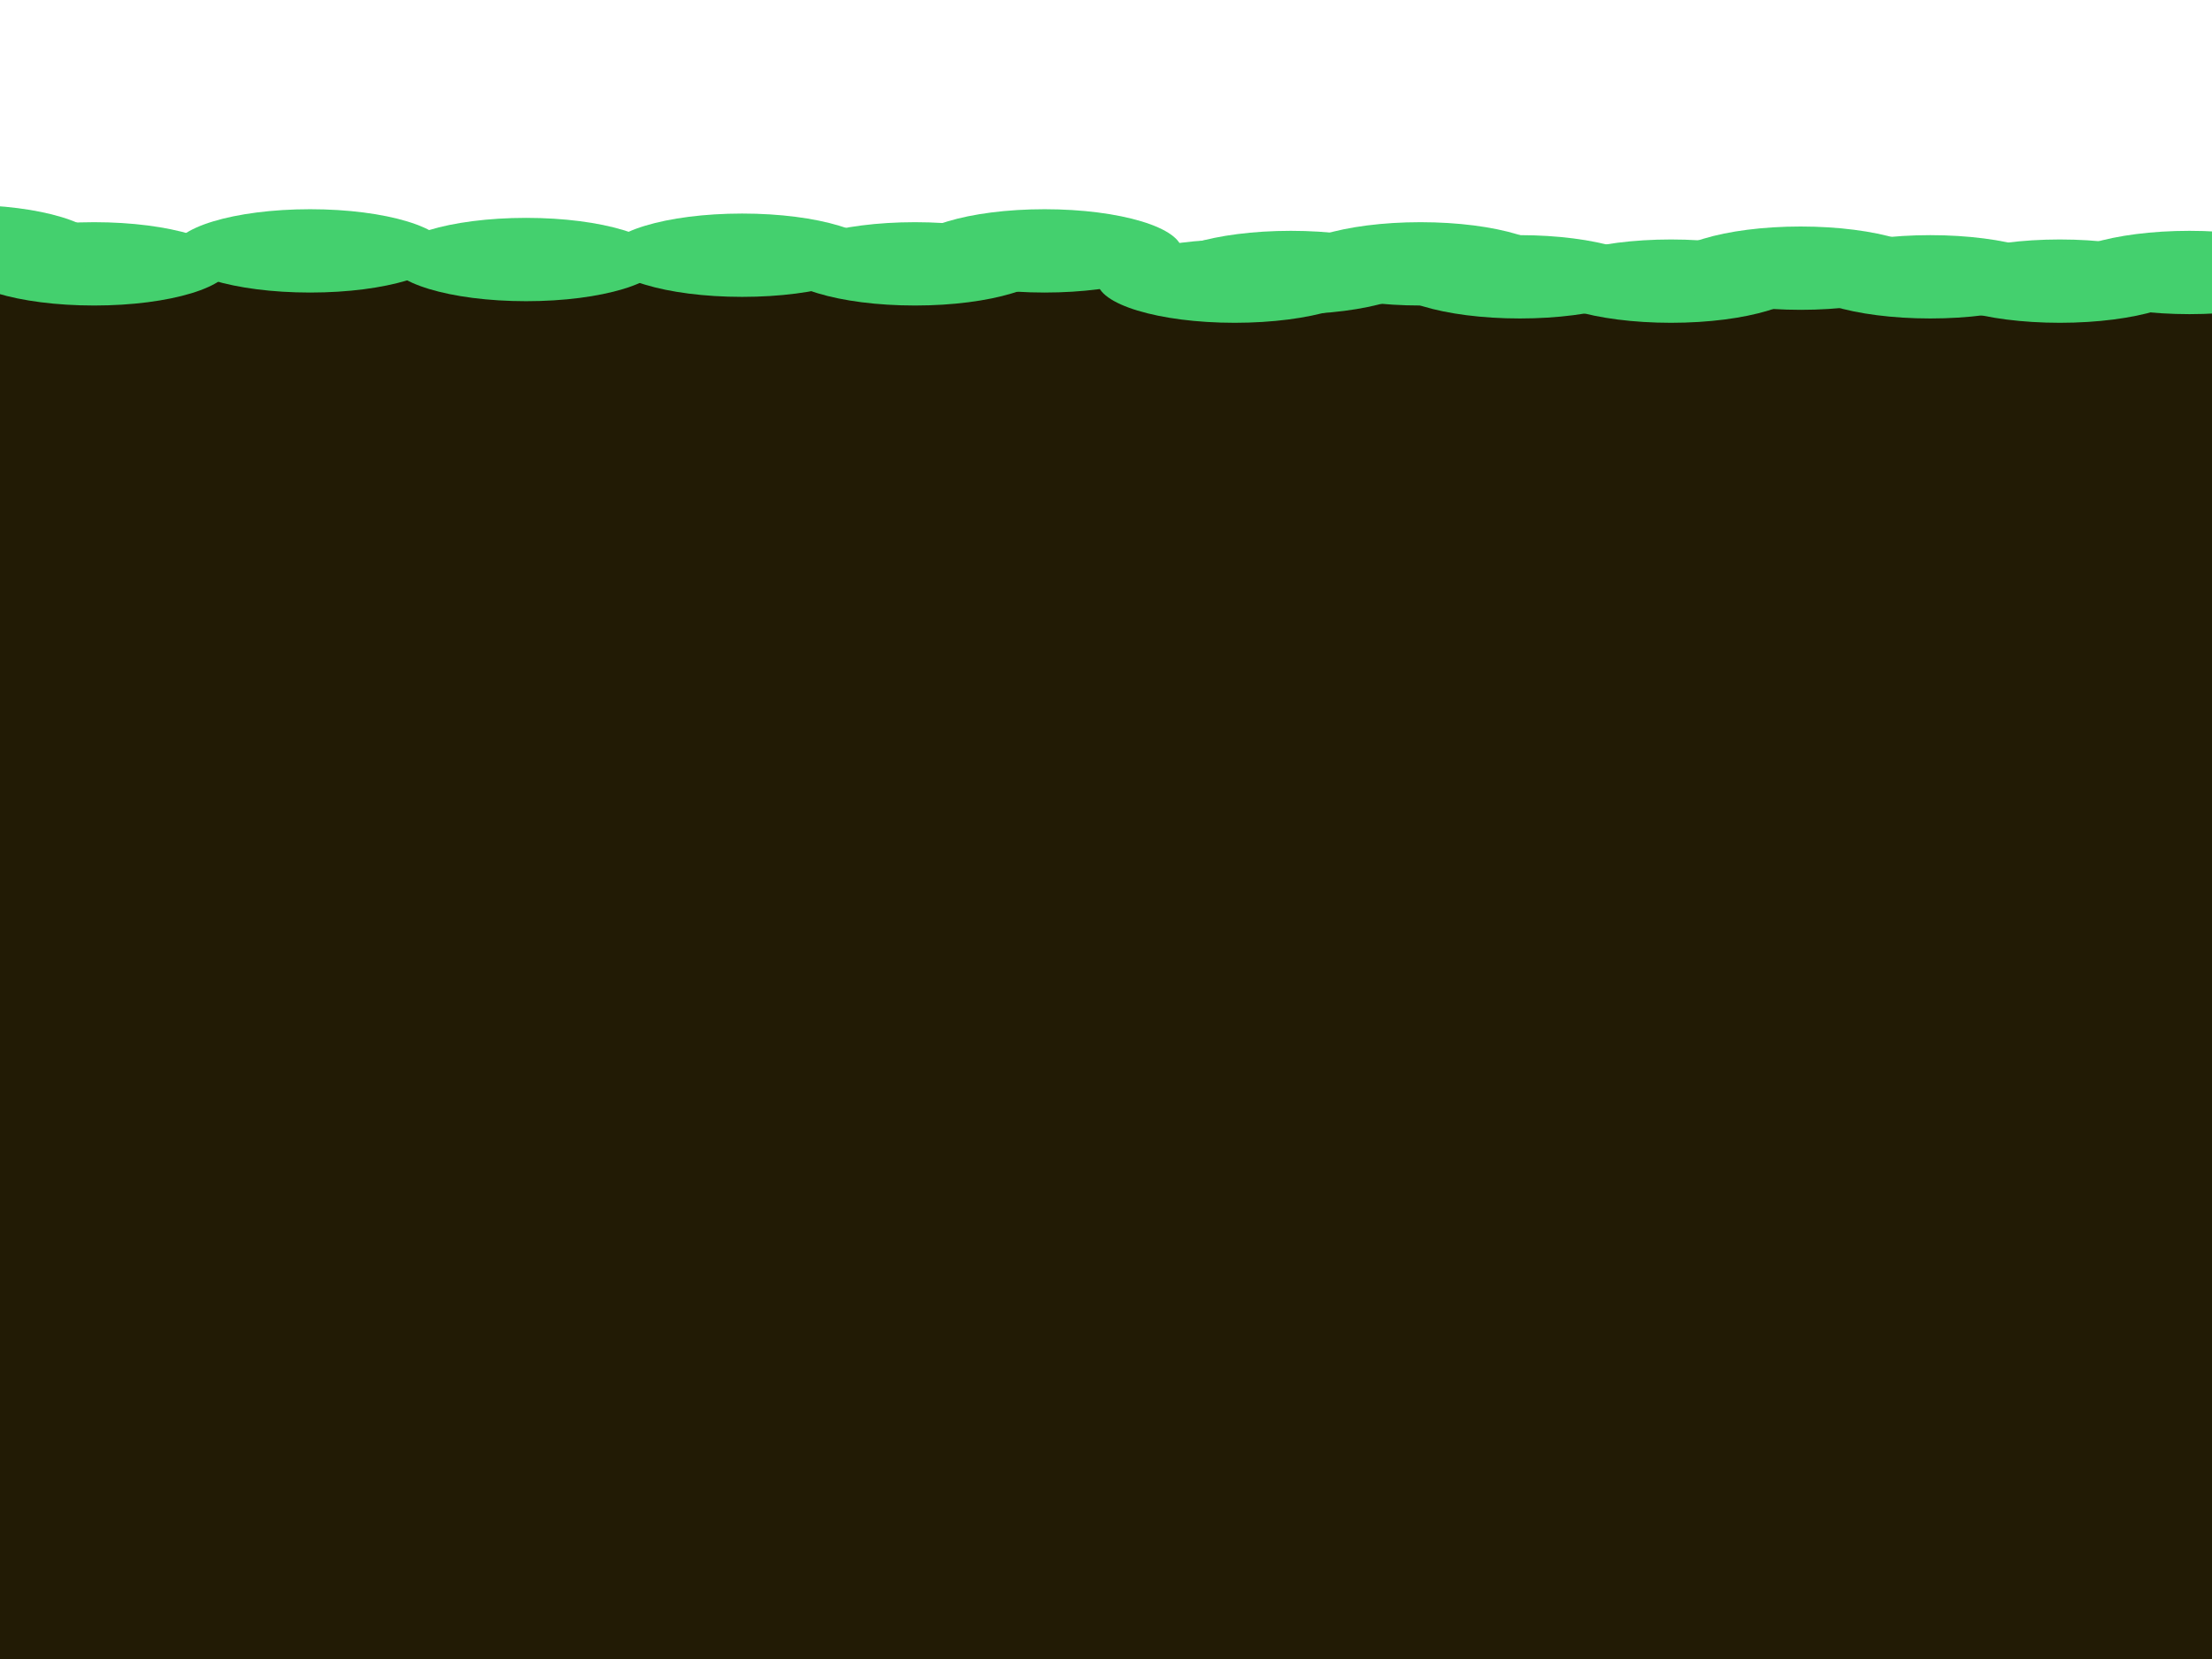
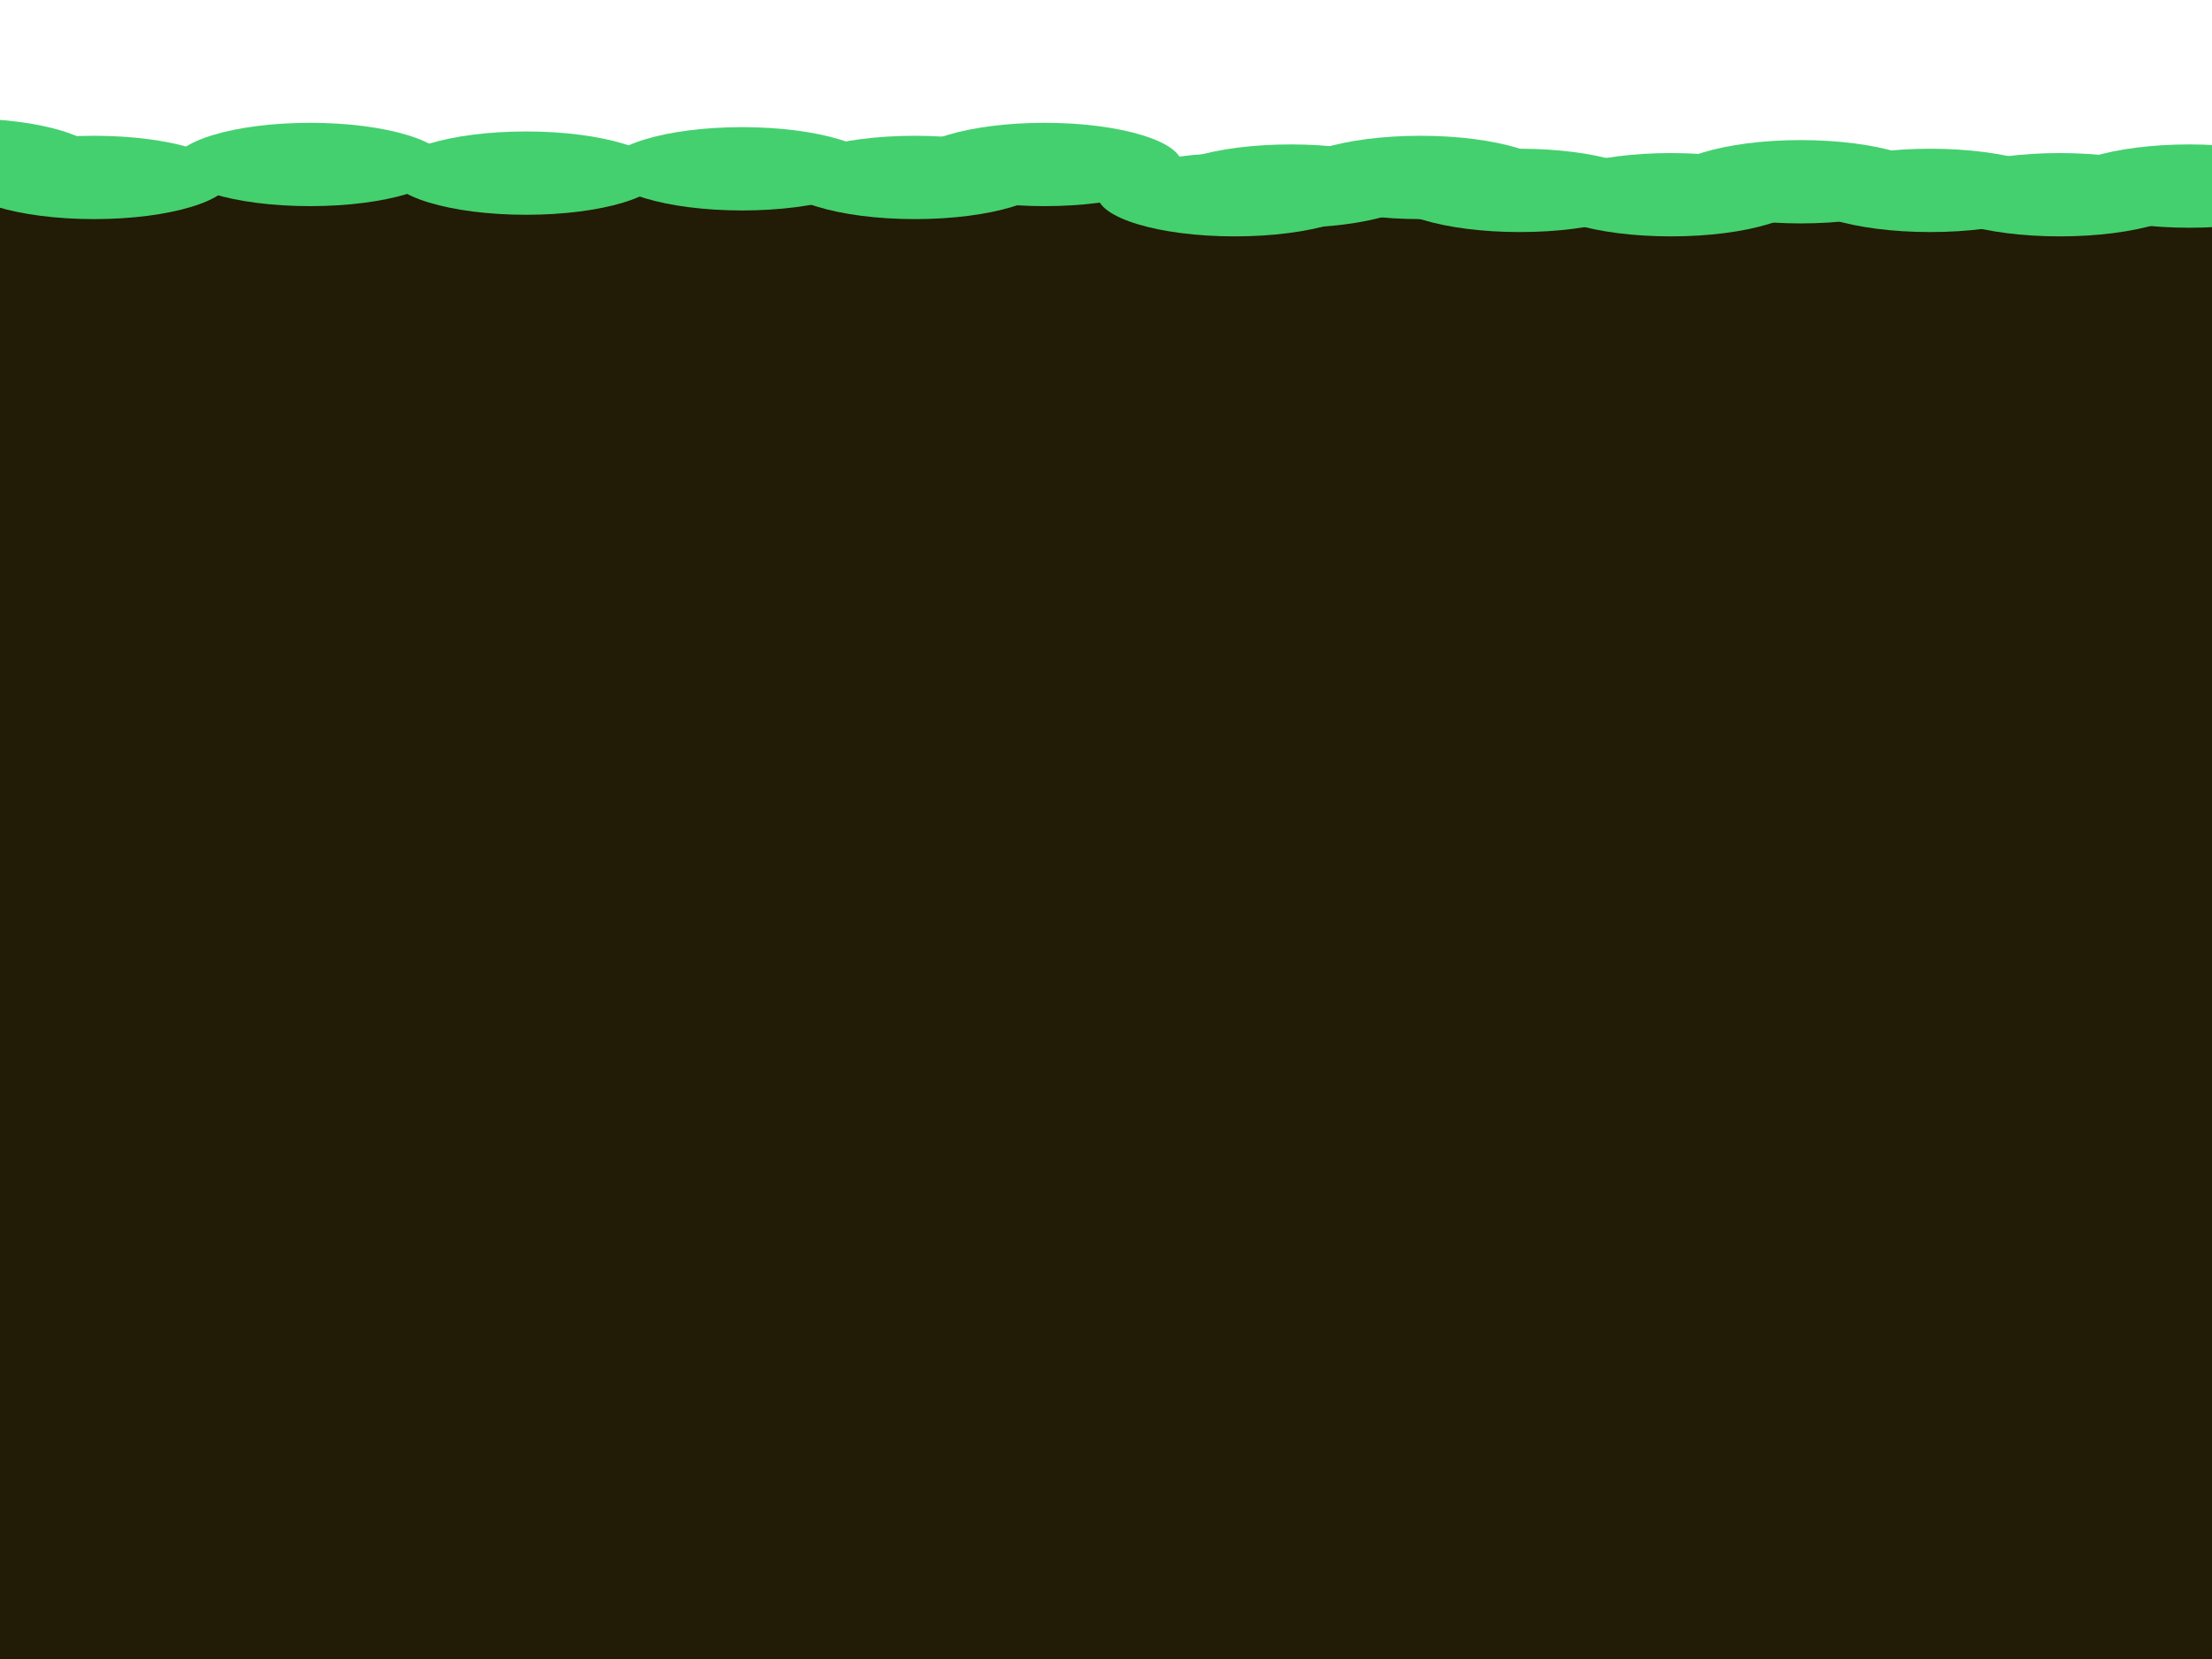
<svg xmlns="http://www.w3.org/2000/svg" width="1024" height="768" viewBox="0 0 270.933 203.2" version="1.1" id="svg8">
  <defs id="defs2" />
  <g id="layer1">
-     <rect style="fill:#221b05;fill-opacity:1;stroke-width:0.611;stroke-linejoin:round;stop-color:#000000" id="rect835" width="286.128" height="179.539" x="-4.536" y="32.128" />
-     <g id="g885">
+     <rect style="fill:#221b05;fill-opacity:1;stroke-width:0.628;stroke-linejoin:round;stop-color:#000000" id="rect835" width="286.128" height="189.744" x="-4.536" y="21.923" />
+     <g id="g885" transform="translate(0,-10.58333)">
      <ellipse style="fill:#44d06e;fill-opacity:1;stroke-width:0.634;stroke-linejoin:round;stop-color:#000000" id="path837" cx="11.528" cy="32.317" rx="16.82" ry="5.103" />
      <ellipse style="fill:#44d06e;fill-opacity:1;stroke-width:0.634;stroke-linejoin:round;stop-color:#000000" id="ellipse839" cx="-4.347" cy="30.2" rx="16.82" ry="5.103" />
      <ellipse style="fill:#44d06e;fill-opacity:1;stroke-width:0.634;stroke-linejoin:round;stop-color:#000000" id="ellipse841" cx="37.987" cy="30.729" rx="16.82" ry="5.103" />
      <ellipse style="fill:#44d06e;fill-opacity:1;stroke-width:0.634;stroke-linejoin:round;stop-color:#000000" id="ellipse843" cx="64.445" cy="31.788" rx="16.82" ry="5.103" />
      <ellipse style="fill:#44d06e;fill-opacity:1;stroke-width:0.634;stroke-linejoin:round;stop-color:#000000" id="ellipse845" cx="90.903" cy="31.259" rx="16.82" ry="5.103" />
      <ellipse style="fill:#44d06e;fill-opacity:1;stroke-width:0.634;stroke-linejoin:round;stop-color:#000000" id="ellipse847" cx="112.07" cy="32.317" rx="16.82" ry="5.103" />
      <ellipse style="fill:#44d06e;fill-opacity:1;stroke-width:0.634;stroke-linejoin:round;stop-color:#000000" id="ellipse849" cx="127.945" cy="30.729" rx="16.82" ry="5.103" />
      <ellipse style="fill:#44d06e;fill-opacity:1;stroke-width:0.634;stroke-linejoin:round;stop-color:#000000" id="ellipse851" cx="151.228" cy="34.434" rx="16.82" ry="5.103" />
      <ellipse style="fill:#44d06e;fill-opacity:1;stroke-width:0.634;stroke-linejoin:round;stop-color:#000000" id="ellipse853" cx="158.107" cy="33.375" rx="16.82" ry="5.103" />
      <ellipse style="fill:#44d06e;fill-opacity:1;stroke-width:0.634;stroke-linejoin:round;stop-color:#000000" id="ellipse855" cx="173.982" cy="32.317" rx="16.82" ry="5.103" />
      <ellipse style="fill:#44d06e;fill-opacity:1;stroke-width:0.634;stroke-linejoin:round;stop-color:#000000" id="ellipse857" cx="186.153" cy="33.904" rx="16.82" ry="5.103" />
      <ellipse style="fill:#44d06e;fill-opacity:1;stroke-width:0.634;stroke-linejoin:round;stop-color:#000000" id="ellipse859" cx="204.674" cy="34.434" rx="16.82" ry="5.103" />
      <ellipse style="fill:#44d06e;fill-opacity:1;stroke-width:0.634;stroke-linejoin:round;stop-color:#000000" id="ellipse861" cx="220.549" cy="32.846" rx="16.82" ry="5.103" />
      <ellipse style="fill:#44d06e;fill-opacity:1;stroke-width:0.634;stroke-linejoin:round;stop-color:#000000" id="ellipse863" cx="236.424" cy="33.904" rx="16.82" ry="5.103" />
      <ellipse style="fill:#44d06e;fill-opacity:1;stroke-width:0.634;stroke-linejoin:round;stop-color:#000000" id="ellipse865" cx="252.299" cy="34.434" rx="16.82" ry="5.103" />
      <ellipse style="fill:#44d06e;fill-opacity:1;stroke-width:0.634;stroke-linejoin:round;stop-color:#000000" id="ellipse867" cx="268.174" cy="33.375" rx="16.82" ry="5.103" />
    </g>
  </g>
</svg>
